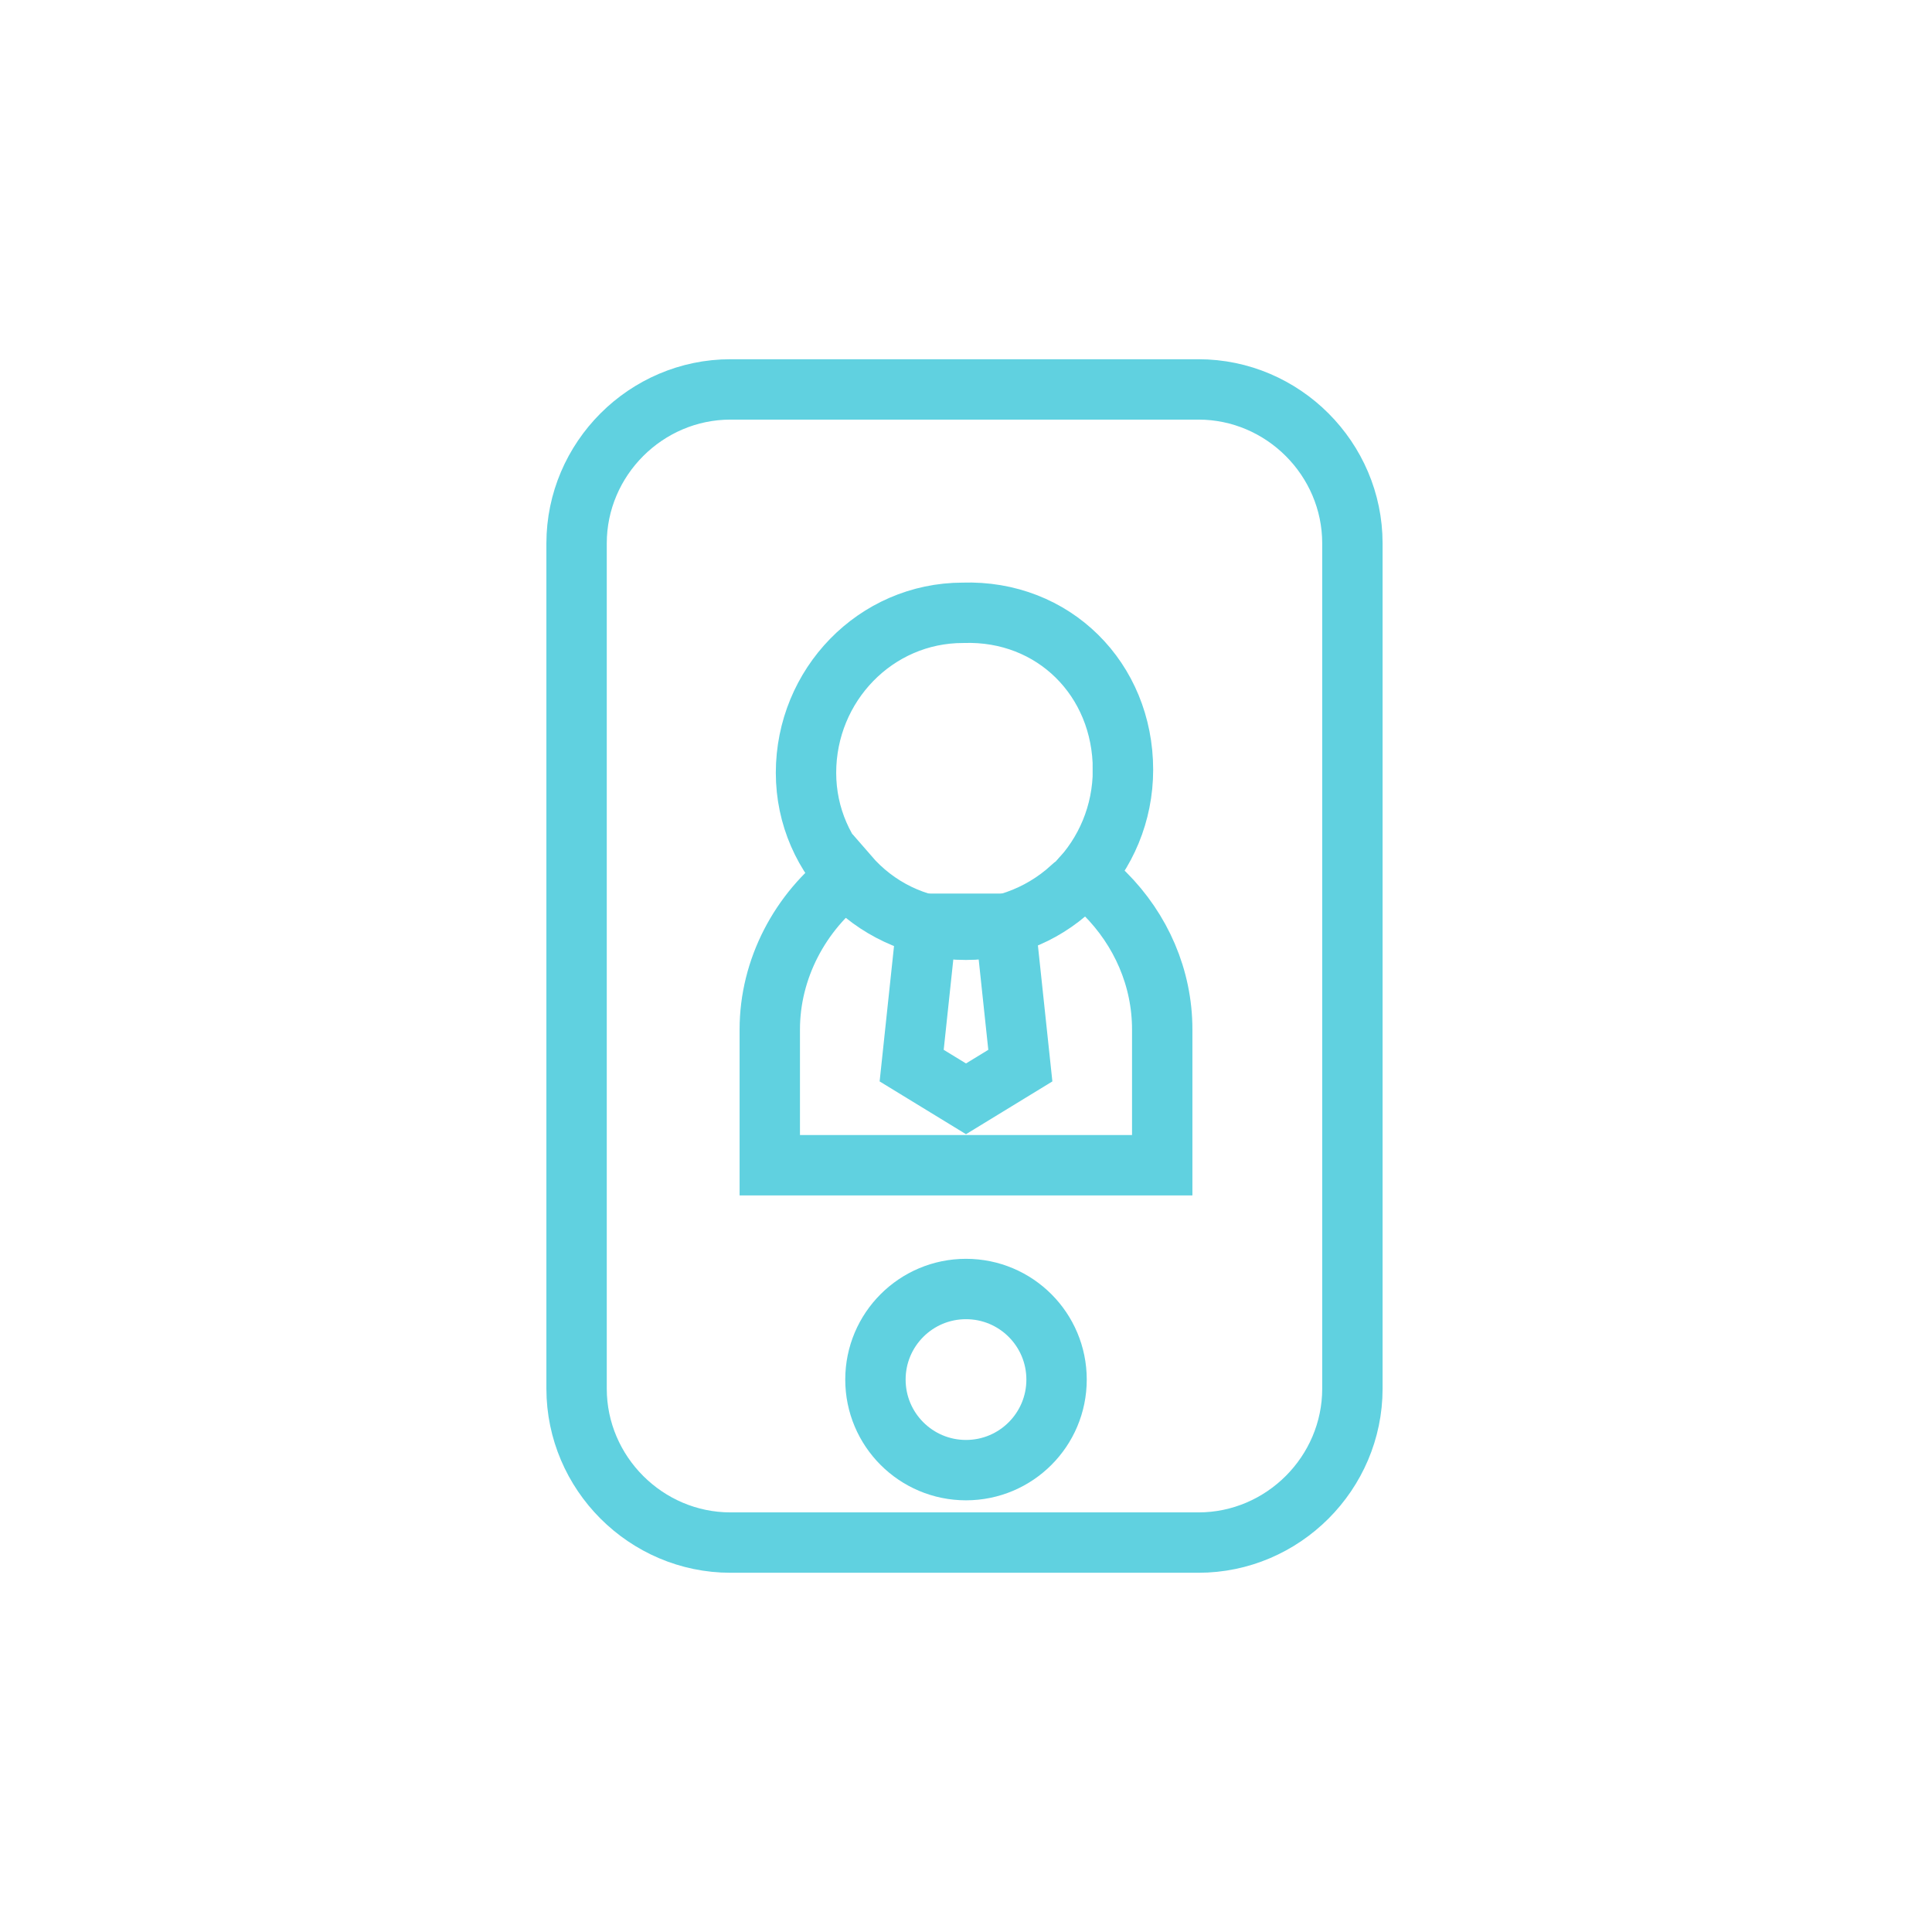
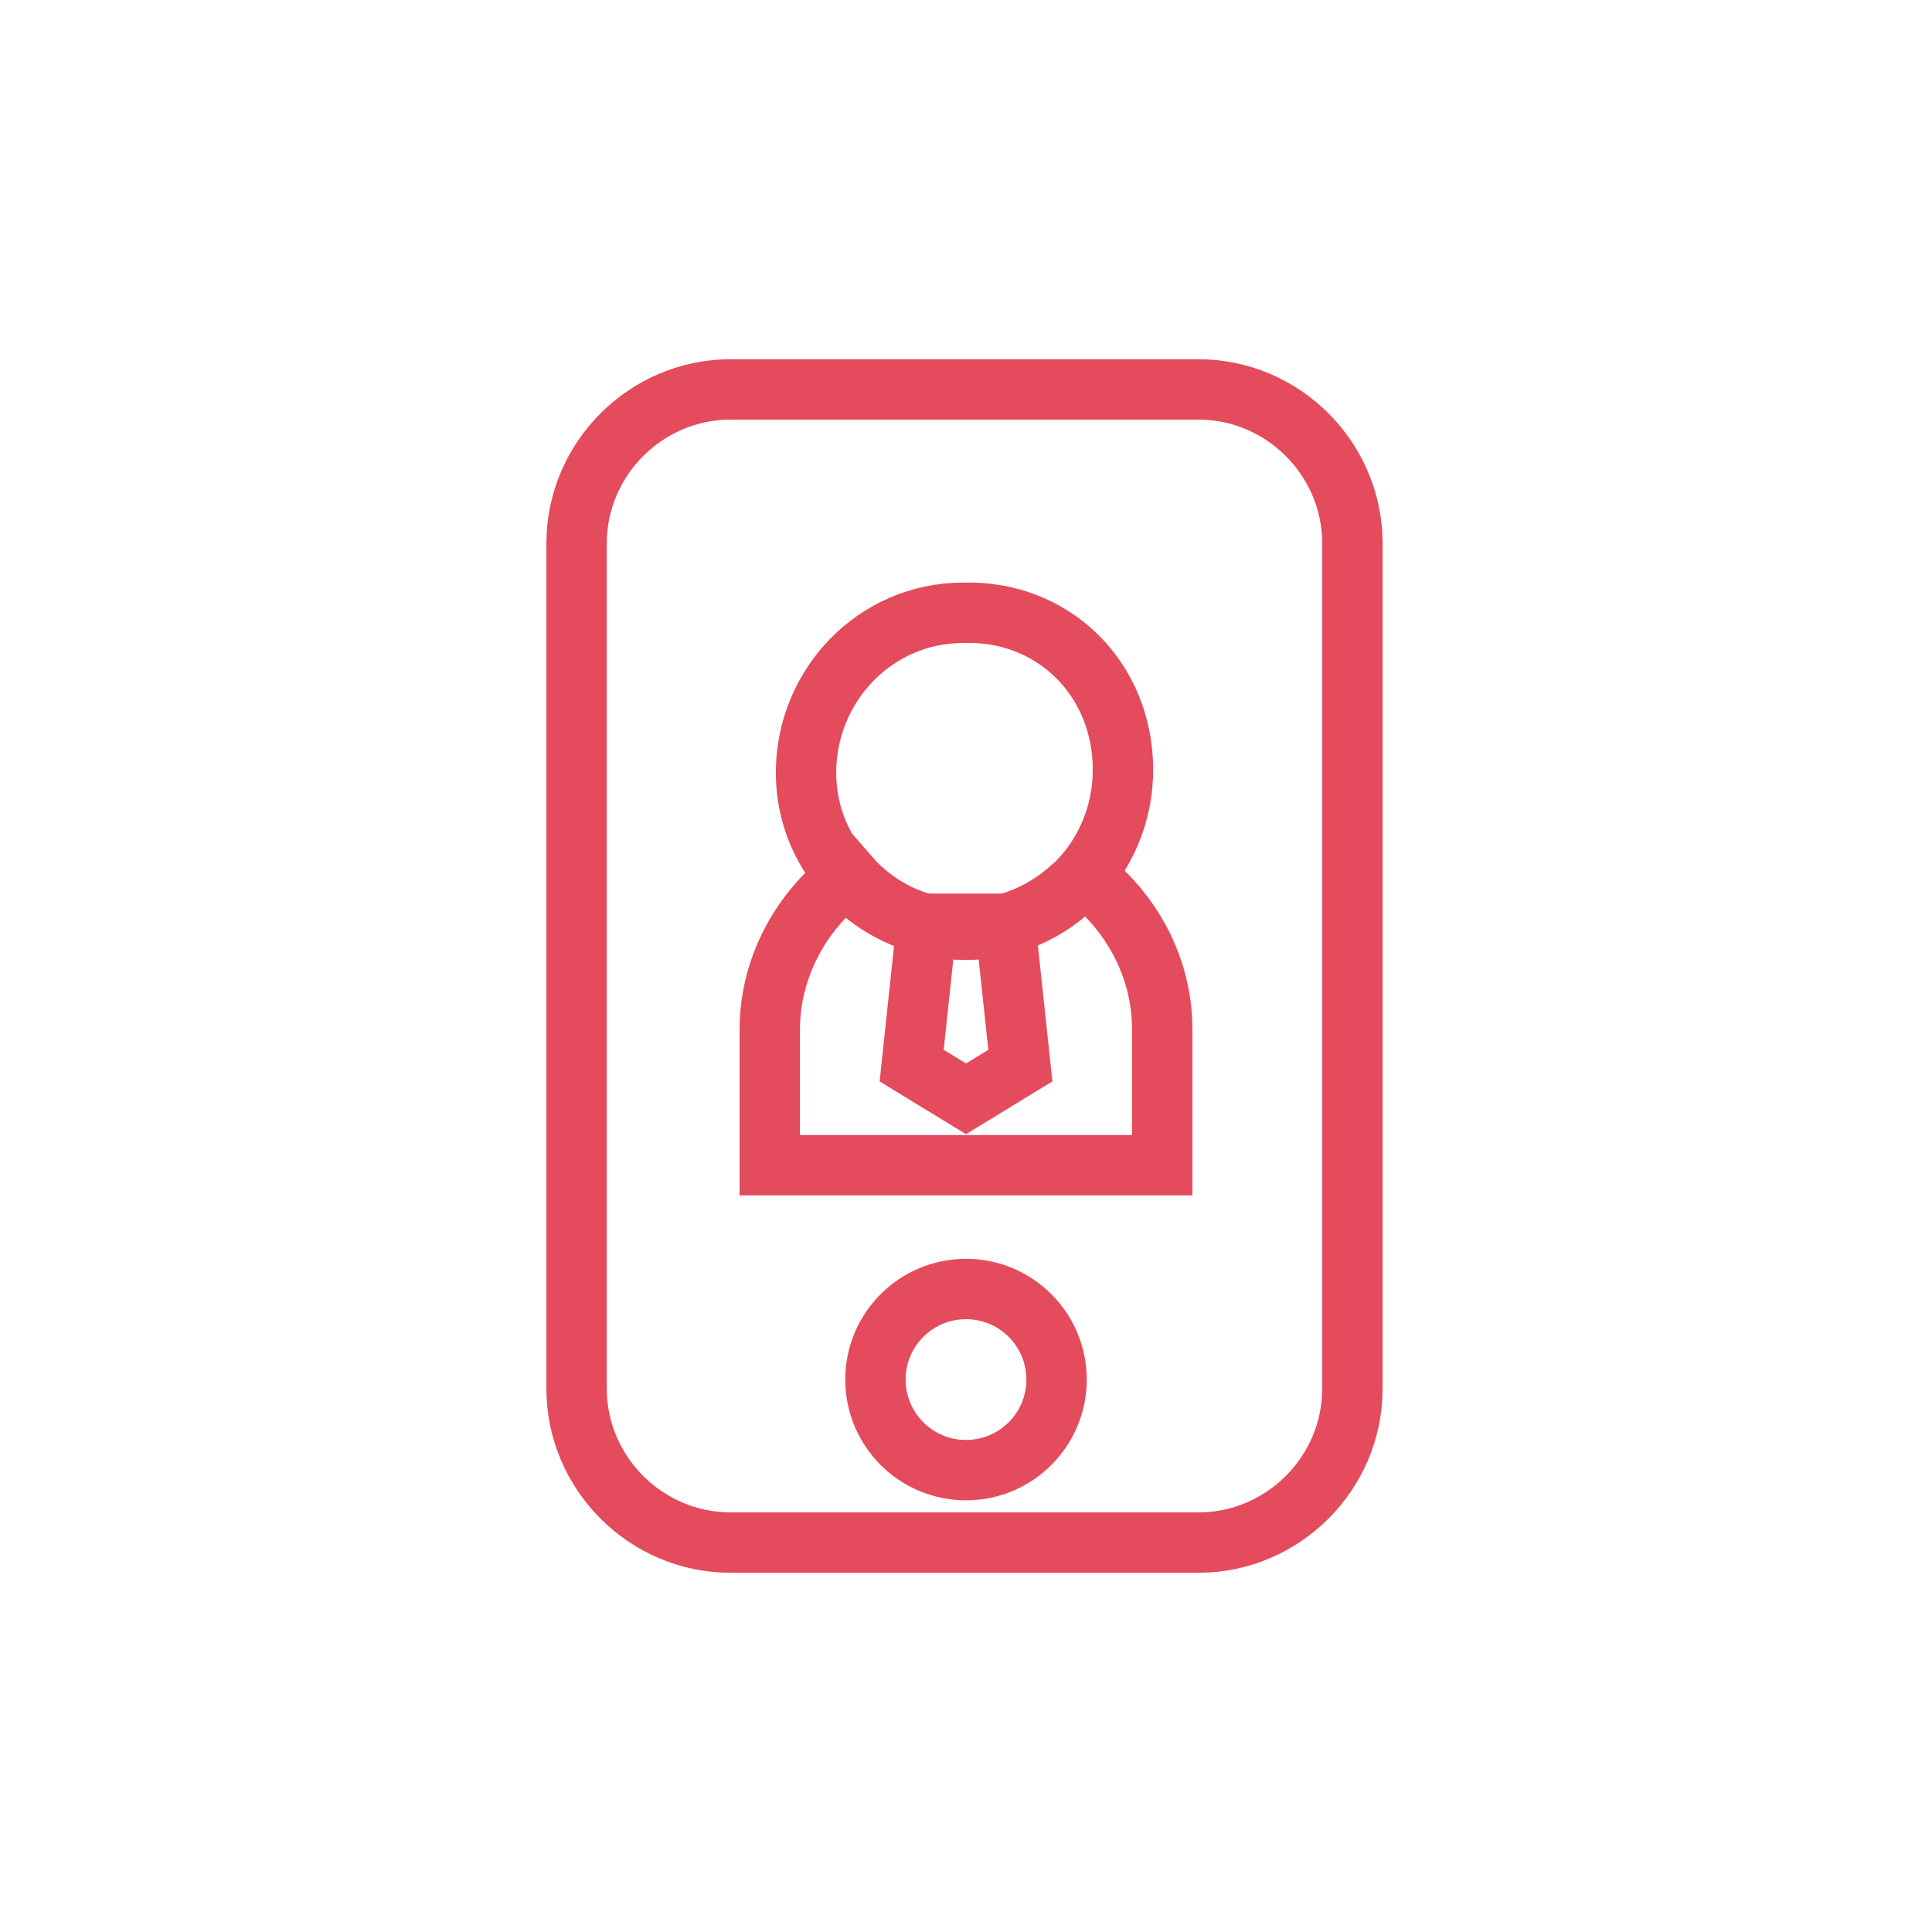
<svg xmlns="http://www.w3.org/2000/svg" version="1.1" id="Layer_1" x="0px" y="0px" viewBox="0 0 64 64" style="enable-background:new 0 0 64 64;" xml:space="preserve">
  <style type="text/css">
- 	.st0{fill:none;stroke:#60D1E0;stroke-width:2;stroke-miterlimit:10;}
+ 	.st0{fill:none;stroke:#E44B5D;stroke-width:2;stroke-miterlimit:10;}
	.st1{fill:none;}
</style>
  <path class="st0" d="M24.2,12.9h15.5c2.8,0,5.1,2.3,5.1,5.1v28c0,2.8-2.3,5.1-5.1,5.1H24.2c-2.8,0-5.1-2.3-5.1-5.1V18  C19.1,15.2,21.4,12.9,24.2,12.9z" />
  <path class="st1" d="M24.2,12.9h15.4l0,0v1.2c0,1.3-1.1,2.4-2.4,2.4l0,0H26.6c-1.3,0-2.4-1.1-2.4-2.4l0,0L24.2,12.9L24.2,12.9z" />
  <path class="st1" d="M19.2,46.2c0.1,2.7,2.3,4.9,5.1,4.8h15.5c2.7,0,4.9-2.1,5.1-4.8H19.2z" />
  <circle class="st0" cx="32" cy="45.7" r="3" />
  <path class="st0" d="M38.5,34.1v4.5h-13v-4.5c0-2,1-3.9,2.6-5.1c1.9,2.2,5.2,2.4,7.4,0.4c0.2-0.1,0.3-0.3,0.4-0.4  c0.2,0.2,0.5,0.4,0.7,0.6C37.8,30.8,38.5,32.4,38.5,34.1z" />
  <polygon class="st0" points="33.3,30.6 32,30.6 30.7,30.6 30.2,35.3 32,36.4 33.8,35.3 " />
  <path class="st0" d="M37.2,25.5c0,2.9-2.3,5.3-5.2,5.3s-5.3-2.3-5.3-5.2s2.3-5.3,5.2-5.3c0,0,0,0,0,0C34.9,20.2,37.2,22.5,37.2,25.5  C37.3,25.4,37.3,25.4,37.2,25.5z" />
</svg>
